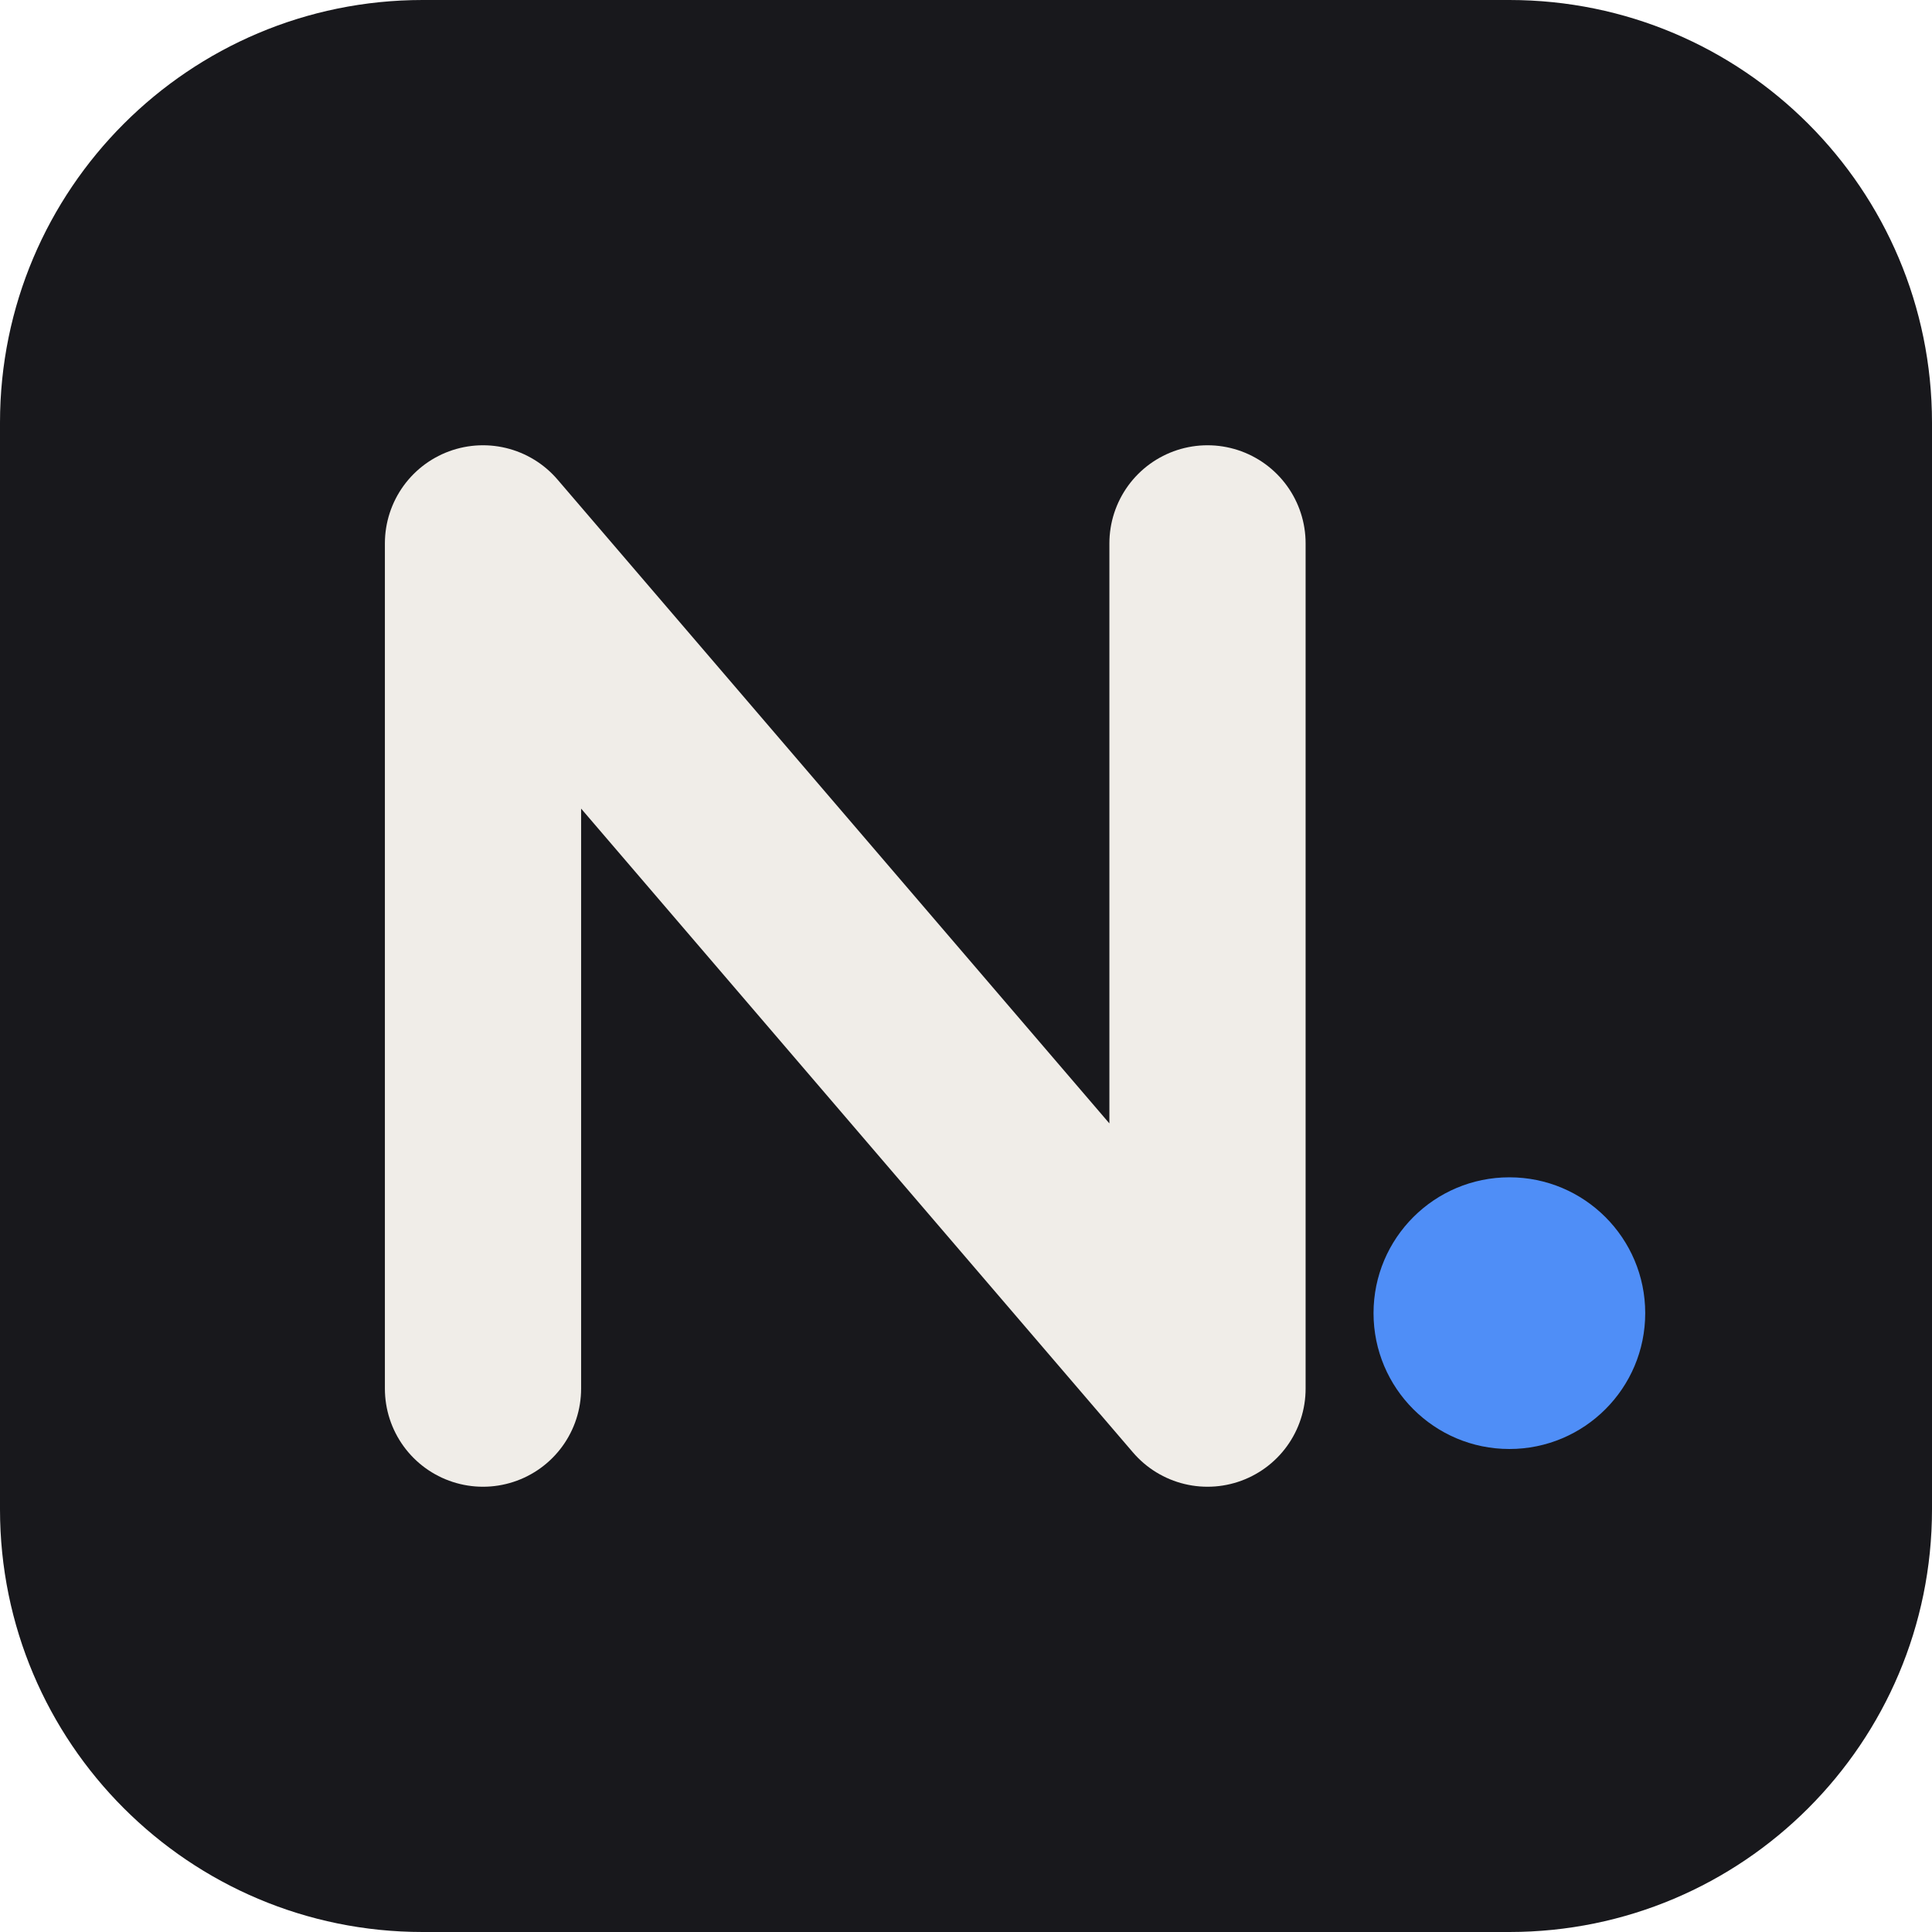
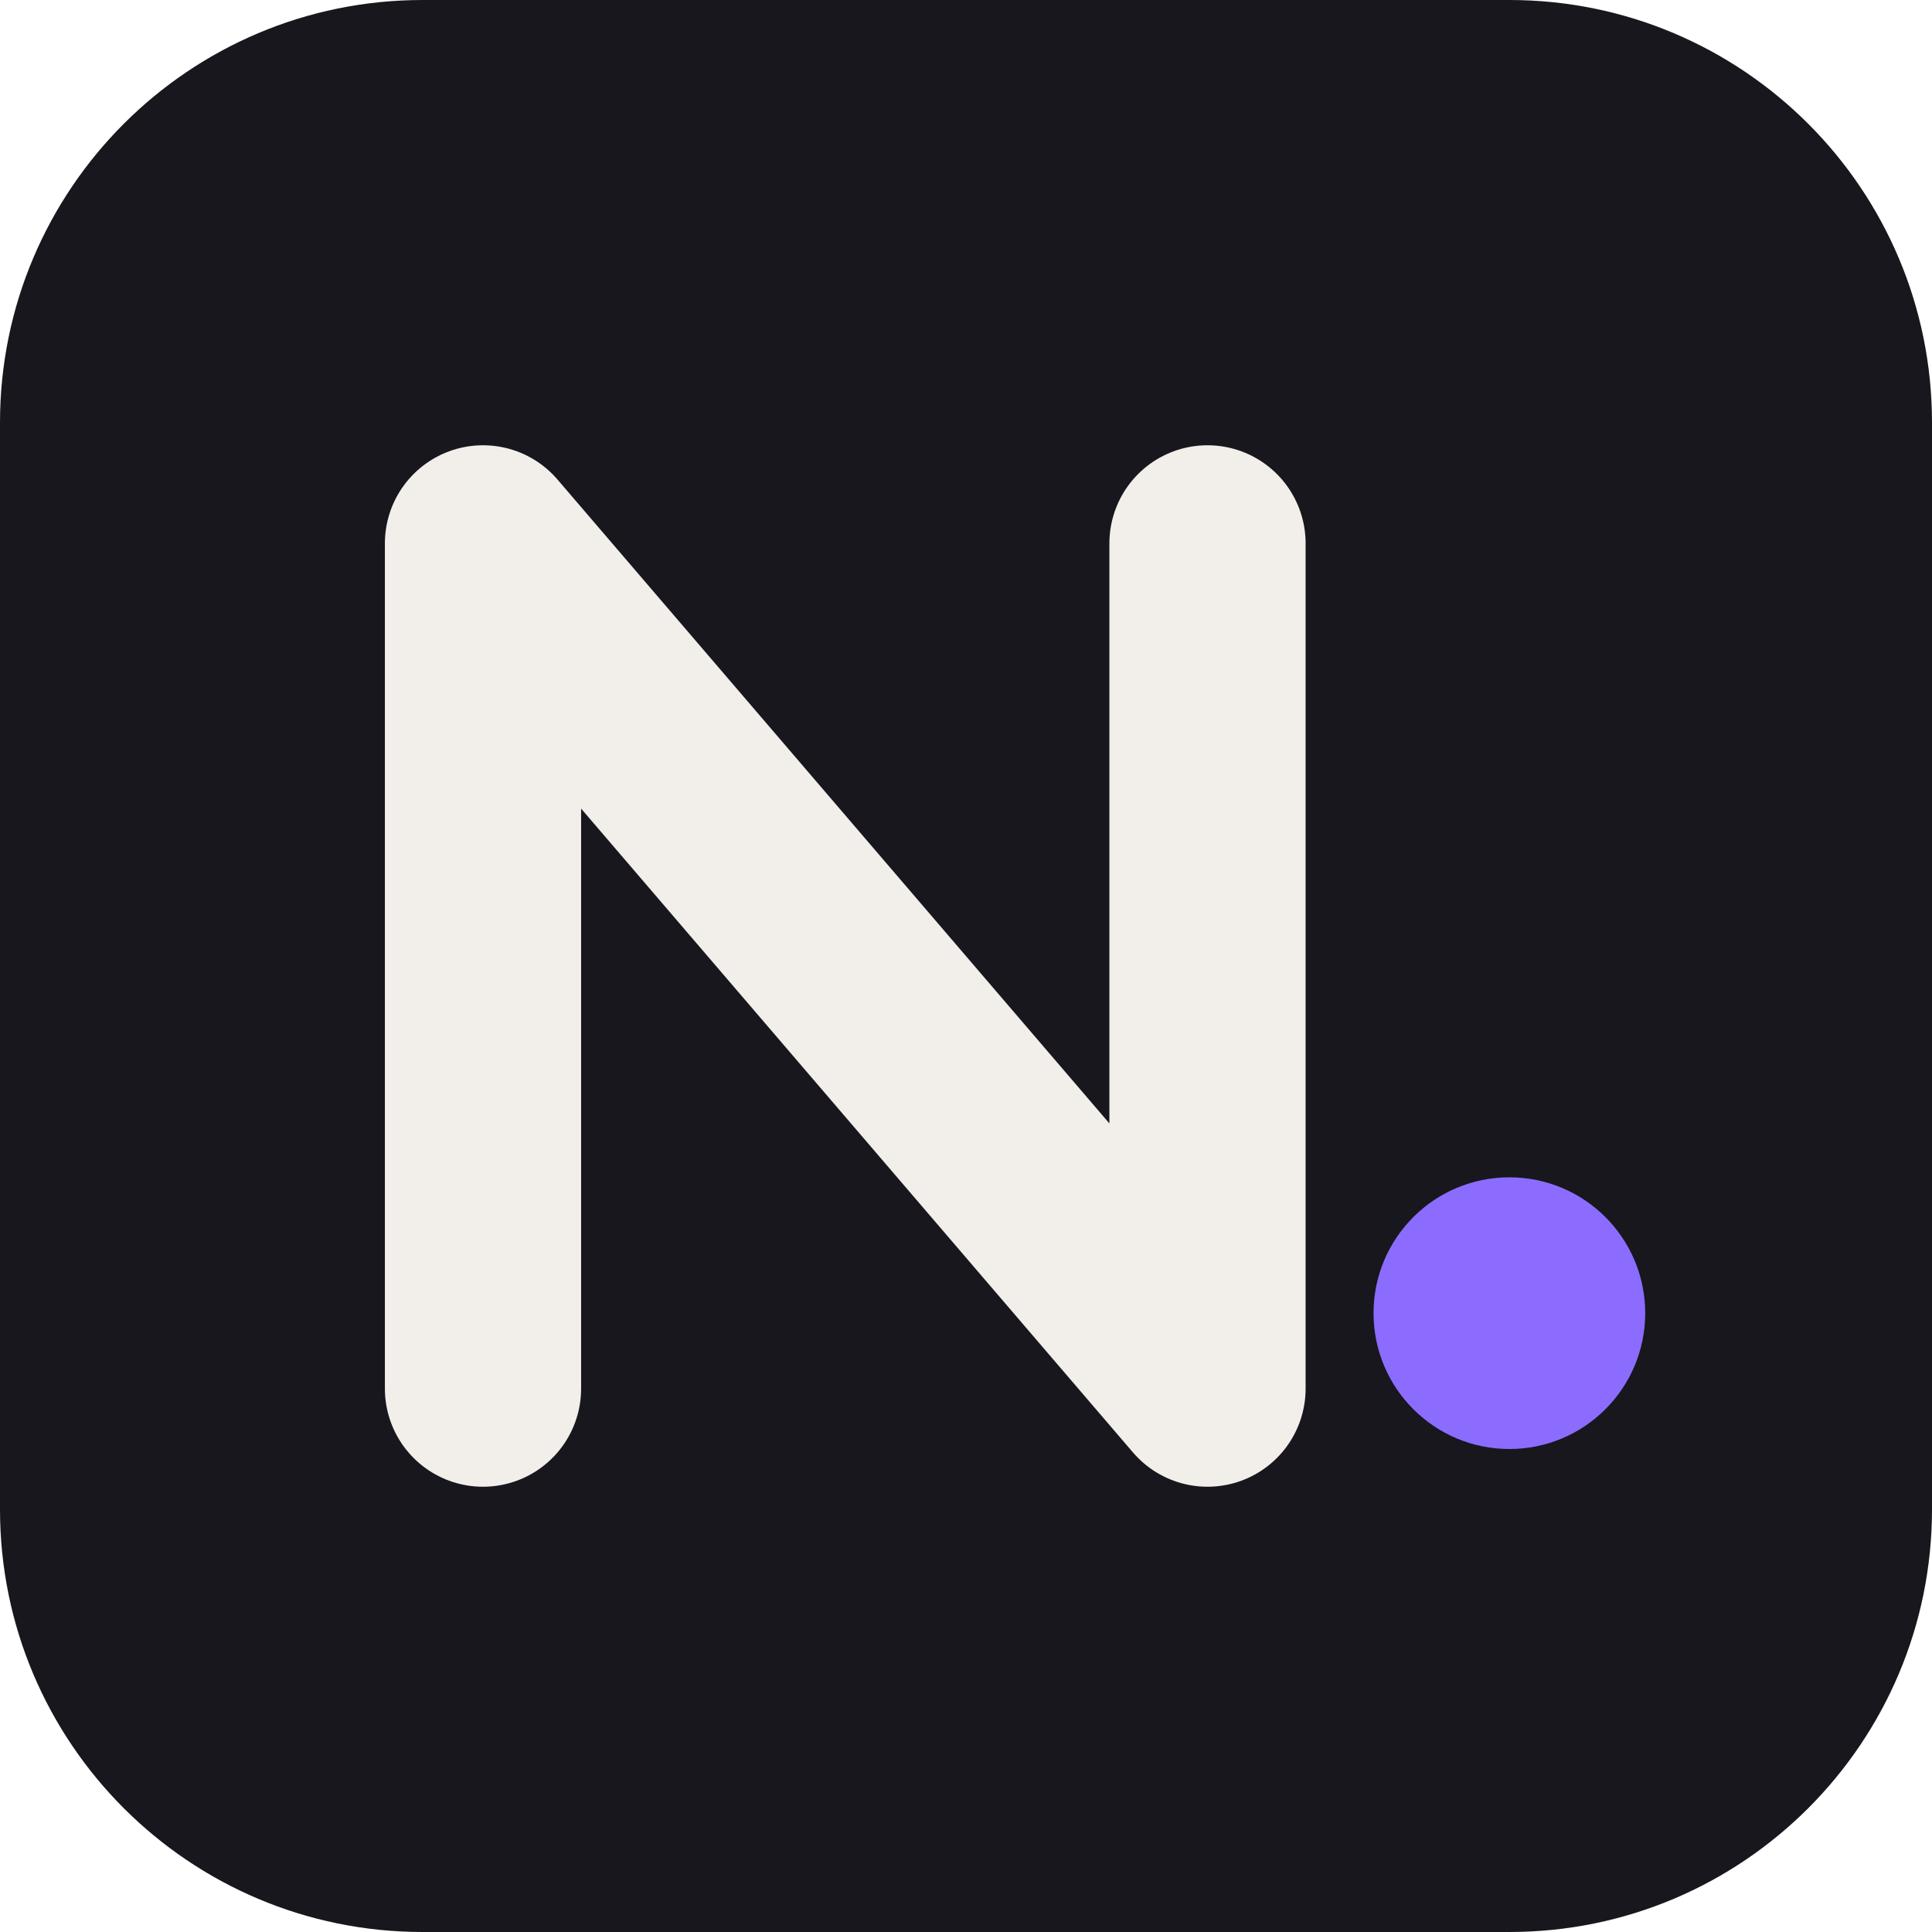
<svg xmlns="http://www.w3.org/2000/svg" viewBox="0 0 64 64">
-   <rect width="64" height="64" rx="14" fill="#18181c" />
-   <path d="M16 46V18l24 28V18" fill="none" stroke="#f0ede8" stroke-width="6.5" stroke-linecap="round" stroke-linejoin="round" />
-   <circle cx="50" cy="43.5" r="4.5" fill="#4f8ef7" />
+   <rect width="64" height="64" rx="14" fill="#17171D" />
+   <path d="M16 46V18l24 28V18" fill="none" stroke="#F2EFEA" stroke-width="6.5" stroke-linecap="round" stroke-linejoin="round" />
+   <circle cx="50" cy="43.5" r="4.5" fill="#8B6CFF" />
</svg>
